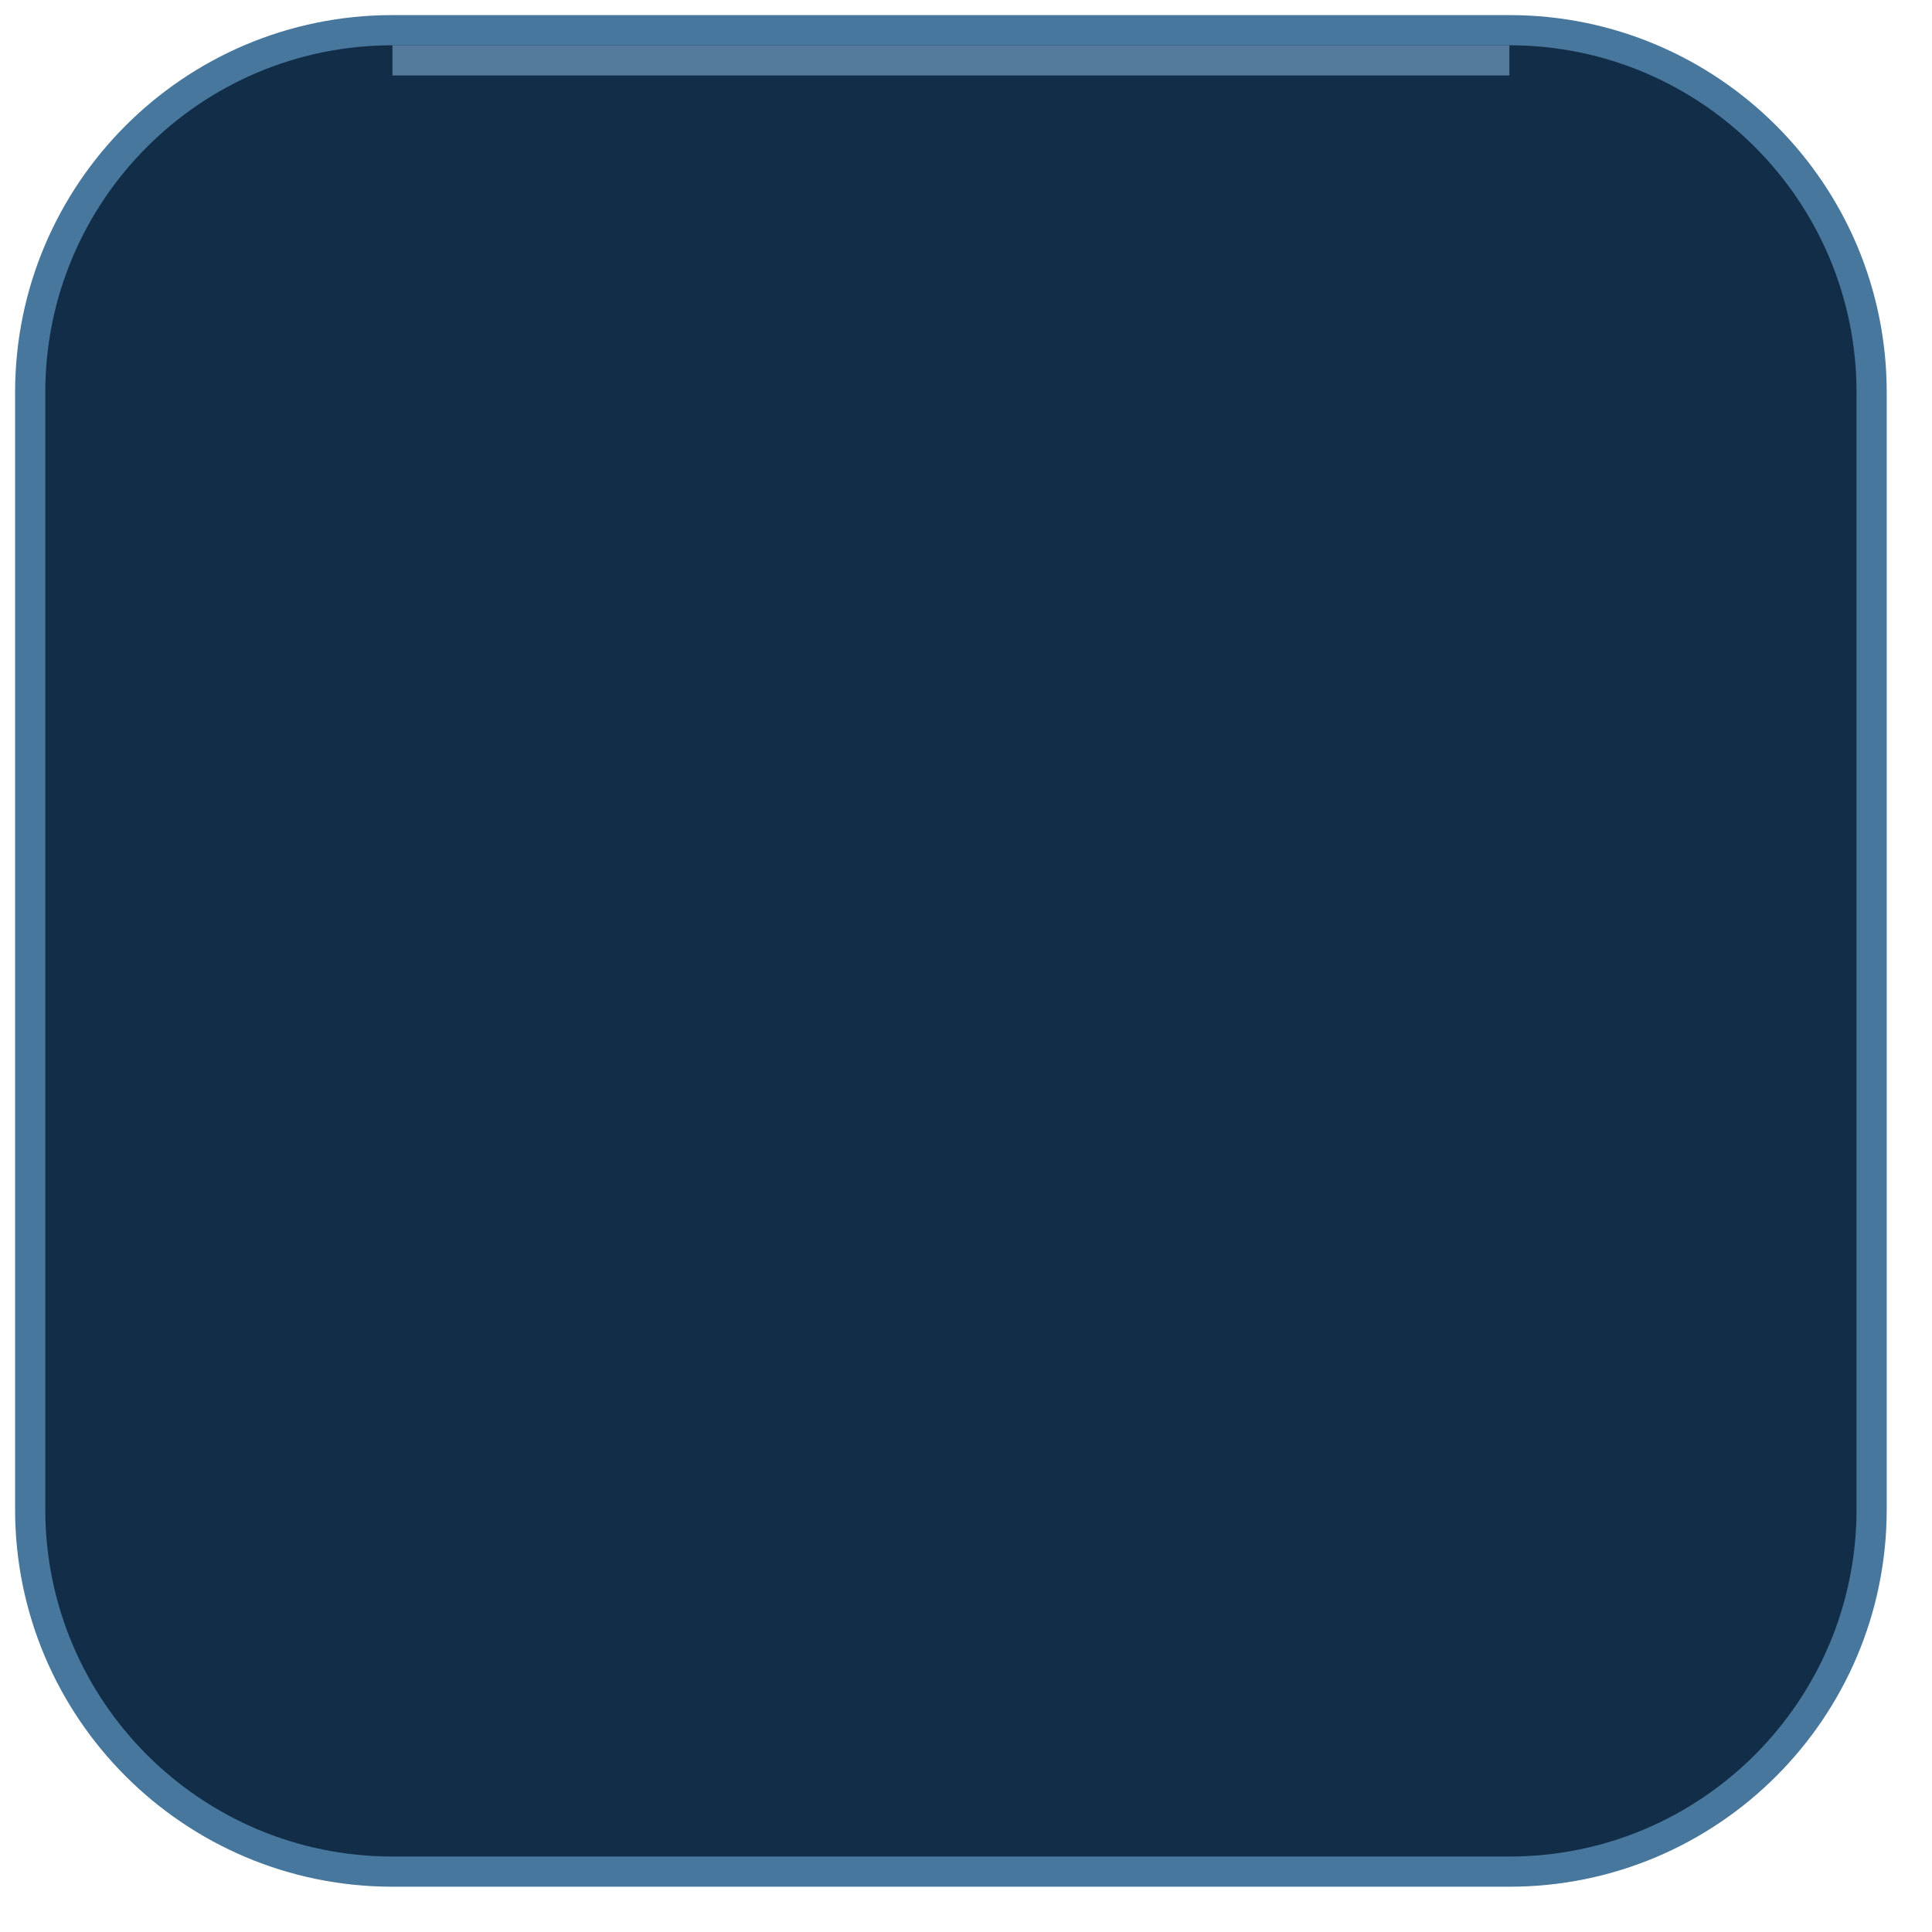
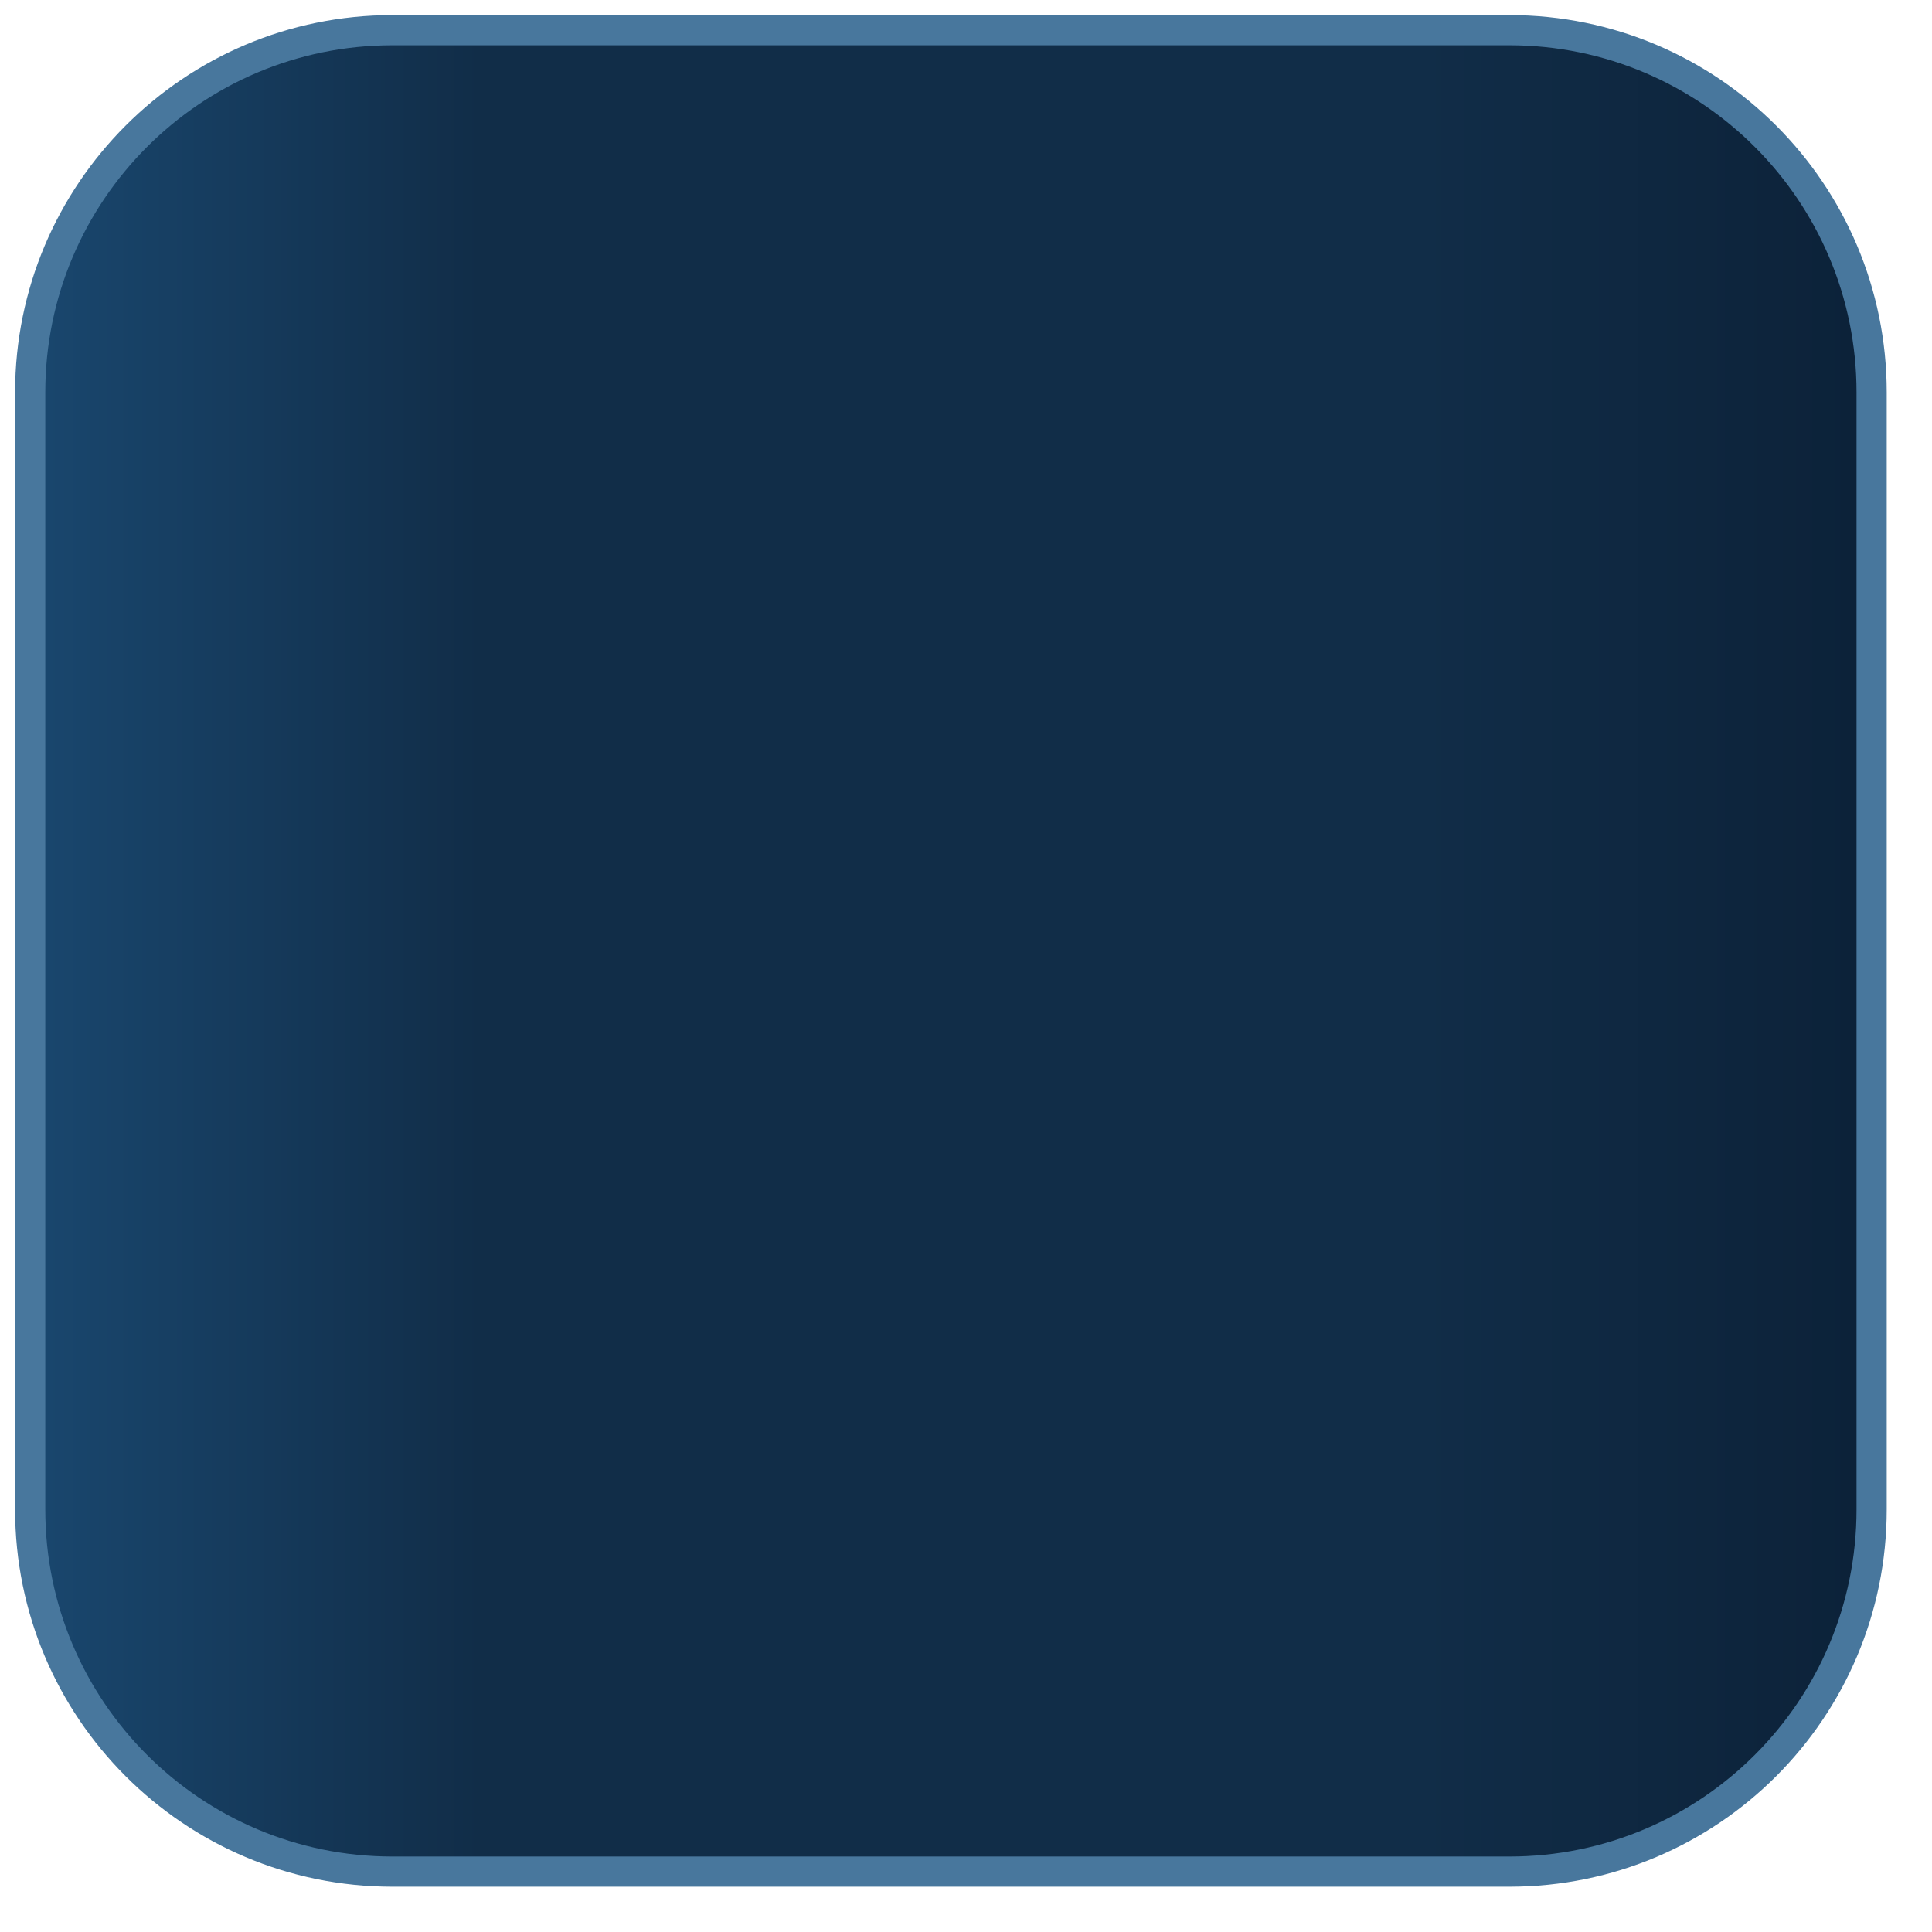
<svg xmlns="http://www.w3.org/2000/svg" width="64" height="64" data-backdrop="#0E1C36">
-   <rect x="1" y="1" width="61" height="61" rx="12" fill="#112D48" stroke="#48779D" stroke-width="1" />
-   <line x1="13" y1="2" x2="50" y2="2" stroke="#547B9C" />
+   <defs>
+     <linearGradient id="surface">
+       <stop offset="0%" stop-color="#19466D" />
+       <stop offset="24%" stop-color="#112D48" />
+       <stop offset="76%" stop-color="#112D48" />
+       <stop offset="100%" stop-color="#0C2239" />
+     </linearGradient>
+   </defs>
+   <rect x="1" y="1" width="61" height="61" rx="12" fill="url(#surface)" stroke="#48779D" stroke-width="1" />
</svg>
